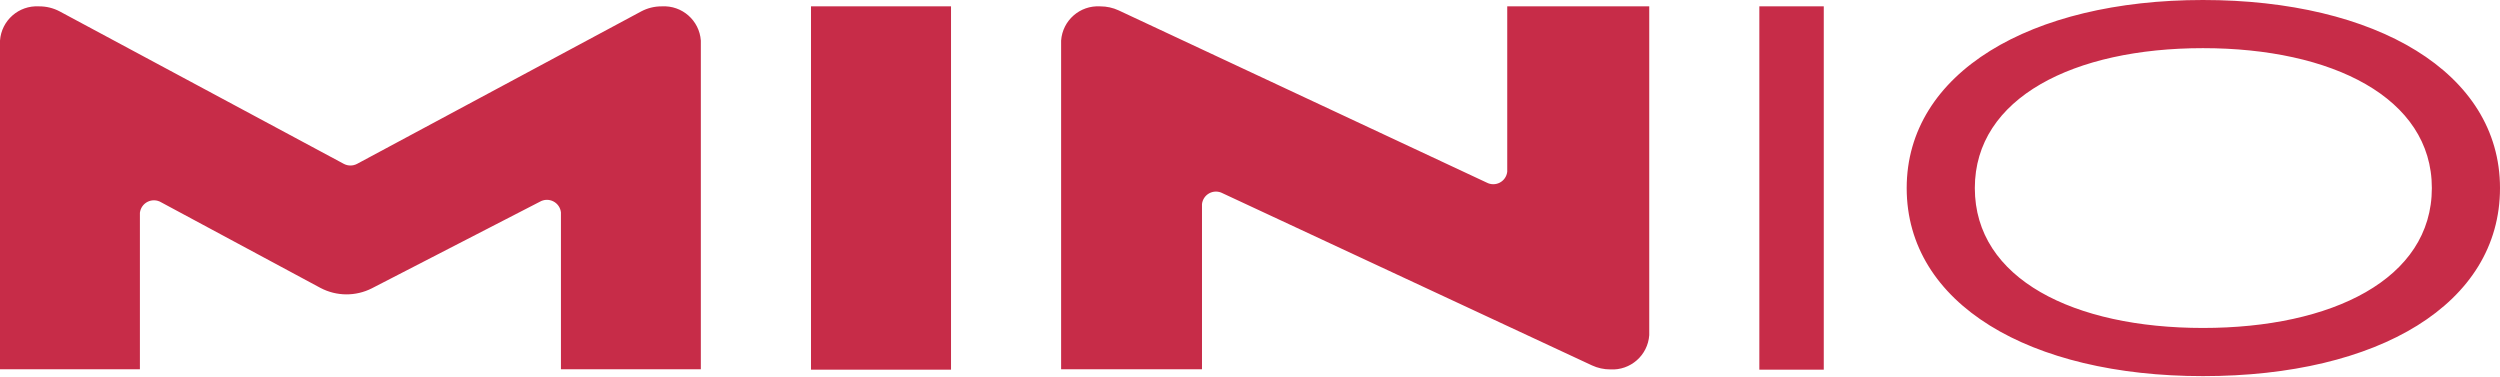
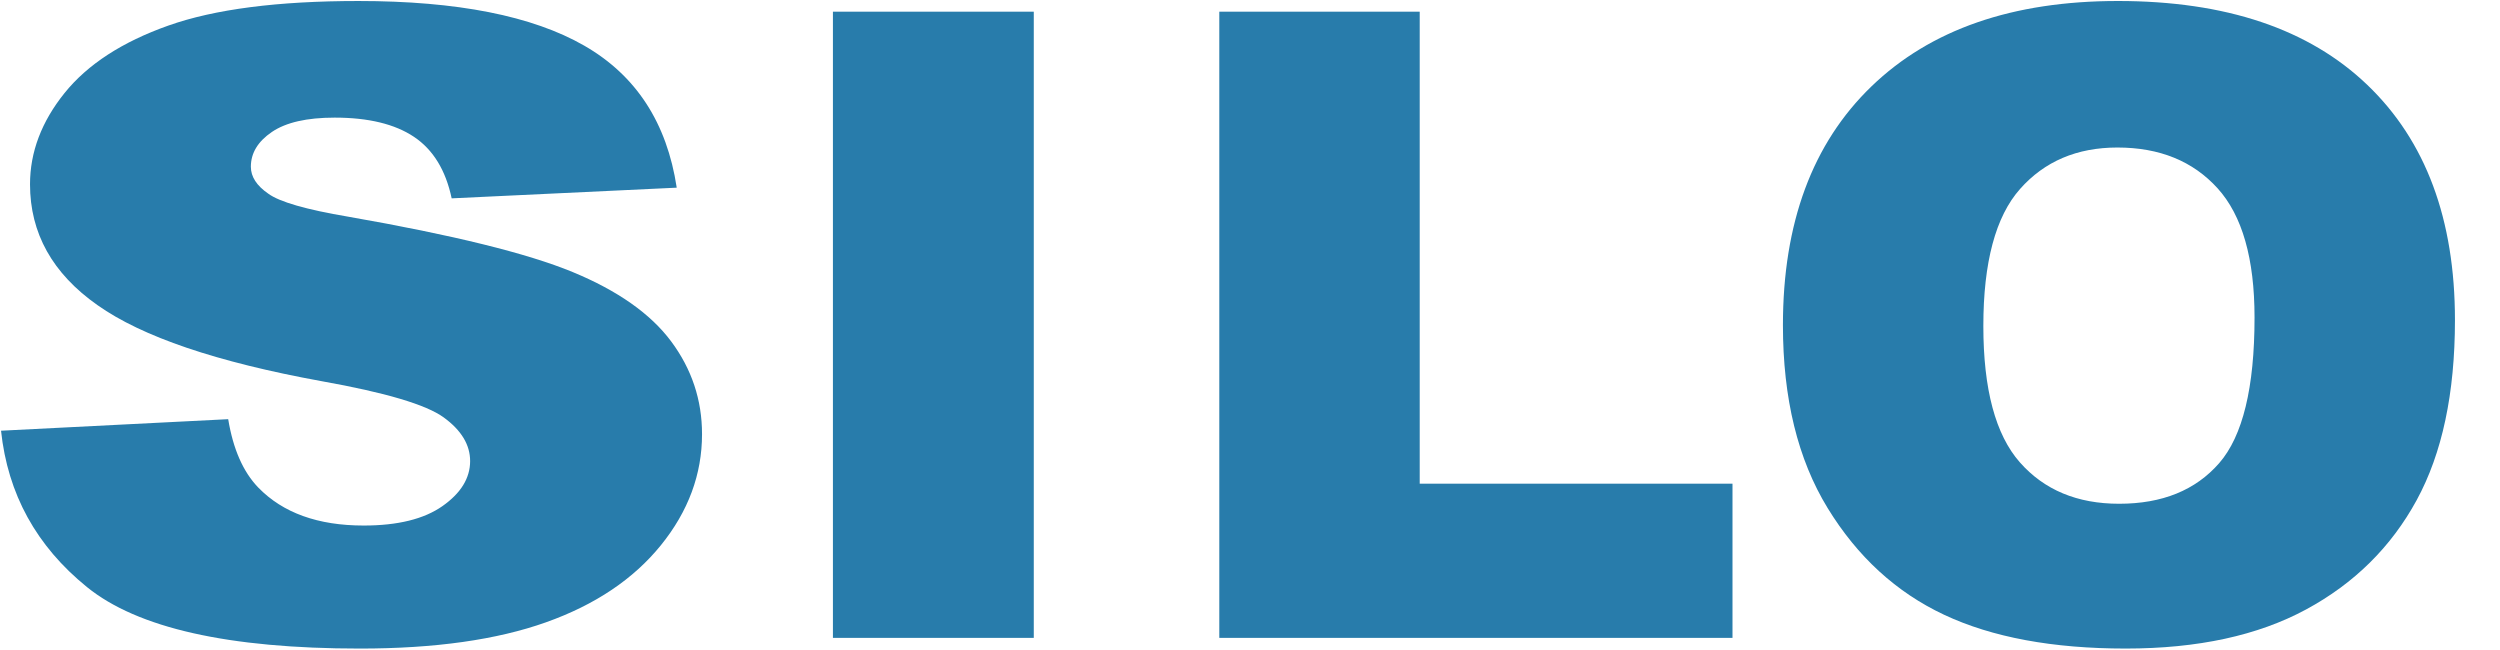
- <svg xmlns="http://www.w3.org/2000/svg" data-name="Layer 1" viewBox="0 0 162.612 24.465">
-   <path d="M52.751.414h9.108v23.63h-9.108zM41.711.74l-18.488 9.92a.919.919 0 0 1-.856 0L3.879.74A2.808 2.808 0 0 0 2.558.414h-.023A2.4 2.4 0 0 0 0 2.641v21.376h9.1V13.842a.918.918 0 0 1 1.385-.682l10.361 5.568a3.634 3.634 0 0 0 3.336.028l10.933-5.634a.917.917 0 0 1 1.371.69v10.205h9.1V2.641A2.4 2.4 0 0 0 43.055.414h-.023a2.808 2.808 0 0 0-1.321.326zm65.564-.326h-9.237v10.755a.913.913 0 0 1-1.338.706L72.762.675a2.824 2.824 0 0 0-1.191-.261h-.016a2.4 2.4 0 0 0-2.535 2.227v21.377h9.163V13.275a.914.914 0 0 1 1.337-.707l24.032 11.2a2.813 2.813 0 0 0 1.188.26 2.4 2.4 0 0 0 2.535-2.227zm7.161 23.63V.414h4.191v23.63zm28.856.421c-11.274 0-19.272-4.7-19.272-12.232C124.02 4.741 132.066 0 143.292 0s19.32 4.7 19.32 12.233-7.902 12.232-19.32 12.232zm0-21.333c-8.383 0-14.84 3.217-14.84 9.1 0 5.926 6.457 9.1 14.84 9.1s14.887-3.174 14.887-9.1c0-5.883-6.504-9.1-14.887-9.1z" fill="#c72c48" />
+ <svg xmlns="http://www.w3.org/2000/svg" viewBox="255 293 539 140" fill="none">
+   <path d="M255.222 385.861 304.199 383.375c1.061 6.446 3.22 11.358 6.478 14.734 5.303 5.465 12.879 8.197 22.728 8.197 7.348 0 13.011-1.397 16.988-4.19 3.977-2.794 5.966-6.032 5.966-9.716 0-3.5-1.894-6.631-5.682-9.394-3.788-2.763-12.576-5.372-26.364-7.828-22.576-4.113-38.674-9.577-48.295-16.392-9.697-6.815-14.546-15.502-14.546-26.062 0-6.938 2.481-13.491 7.443-19.662 4.962-6.17 12.424-11.02 22.386-14.55 9.962-3.53 23.617-5.295 40.966-5.295 21.288 0 37.519 3.208 48.693 9.624 11.174 6.416 17.822 16.622 19.943 30.621l-48.523 2.302c-1.288-6.078-3.996-10.498-8.125-13.261-4.129-2.763-9.83-4.144-17.103-4.144-5.984 0-10.492 1.028-13.522 3.085-3.03 2.056-4.545 4.558-4.545 7.505 0 2.149 1.25 4.083 3.75 5.802 2.424 1.78 8.182 3.438 17.273 4.973 22.5 3.93 38.617 7.905 48.352 11.926 9.735 4.022 16.818 9.01 21.25 14.965 4.432 5.956 6.648 12.617 6.648 19.984 0 8.657-2.954 16.638-8.863 23.944-5.909 7.306-14.167 12.847-24.773 16.623-10.606 3.776-23.977 5.664-40.113 5.664-28.333 0-47.954-4.42-58.863-13.261-10.909-8.841-17.083-20.076-18.522-33.706Z" fill="#287CAB" />
+   <path d="M434.578 295.519h43.304v135.007h-43.304z" fill="#287CAB" />
+   <path d="M517.881 295.519h43.209v101.762h67.436v33.245H517.881Z" fill="#287CAB" />
+   <path d="M639.4 363.115c0-22.041 6.359-39.201 19.077-51.48 12.718-12.28 30.427-18.419 53.129-18.419 23.274 0 41.206 6.032 53.796 18.096 12.591 12.064 18.886 28.963 18.886 50.697 0 15.778-2.75 28.717-8.251 38.817-5.5 10.099-13.449 17.958-23.846 23.575-10.397 5.618-23.353 8.427-38.869 8.427-15.77 0-28.822-2.425-39.155-7.275-10.333-4.85-18.711-12.525-25.133-23.023-6.423-10.499-9.634-23.637-9.634-39.416Zm43.209.184c0 13.63 2.623 23.422 7.869 29.377 5.246 5.956 12.384 8.934 21.413 8.934 9.284 0 16.47-2.916 21.557-8.749 5.087-5.833 7.631-16.301 7.631-31.403 0-12.709-2.655-21.995-7.965-27.858-5.31-5.863-12.511-8.795-21.604-8.795-8.712 0-15.707 2.978-20.985 8.933-5.278 5.956-7.916 15.81-7.916 29.561Z" fill="#287CAB" />
</svg>
